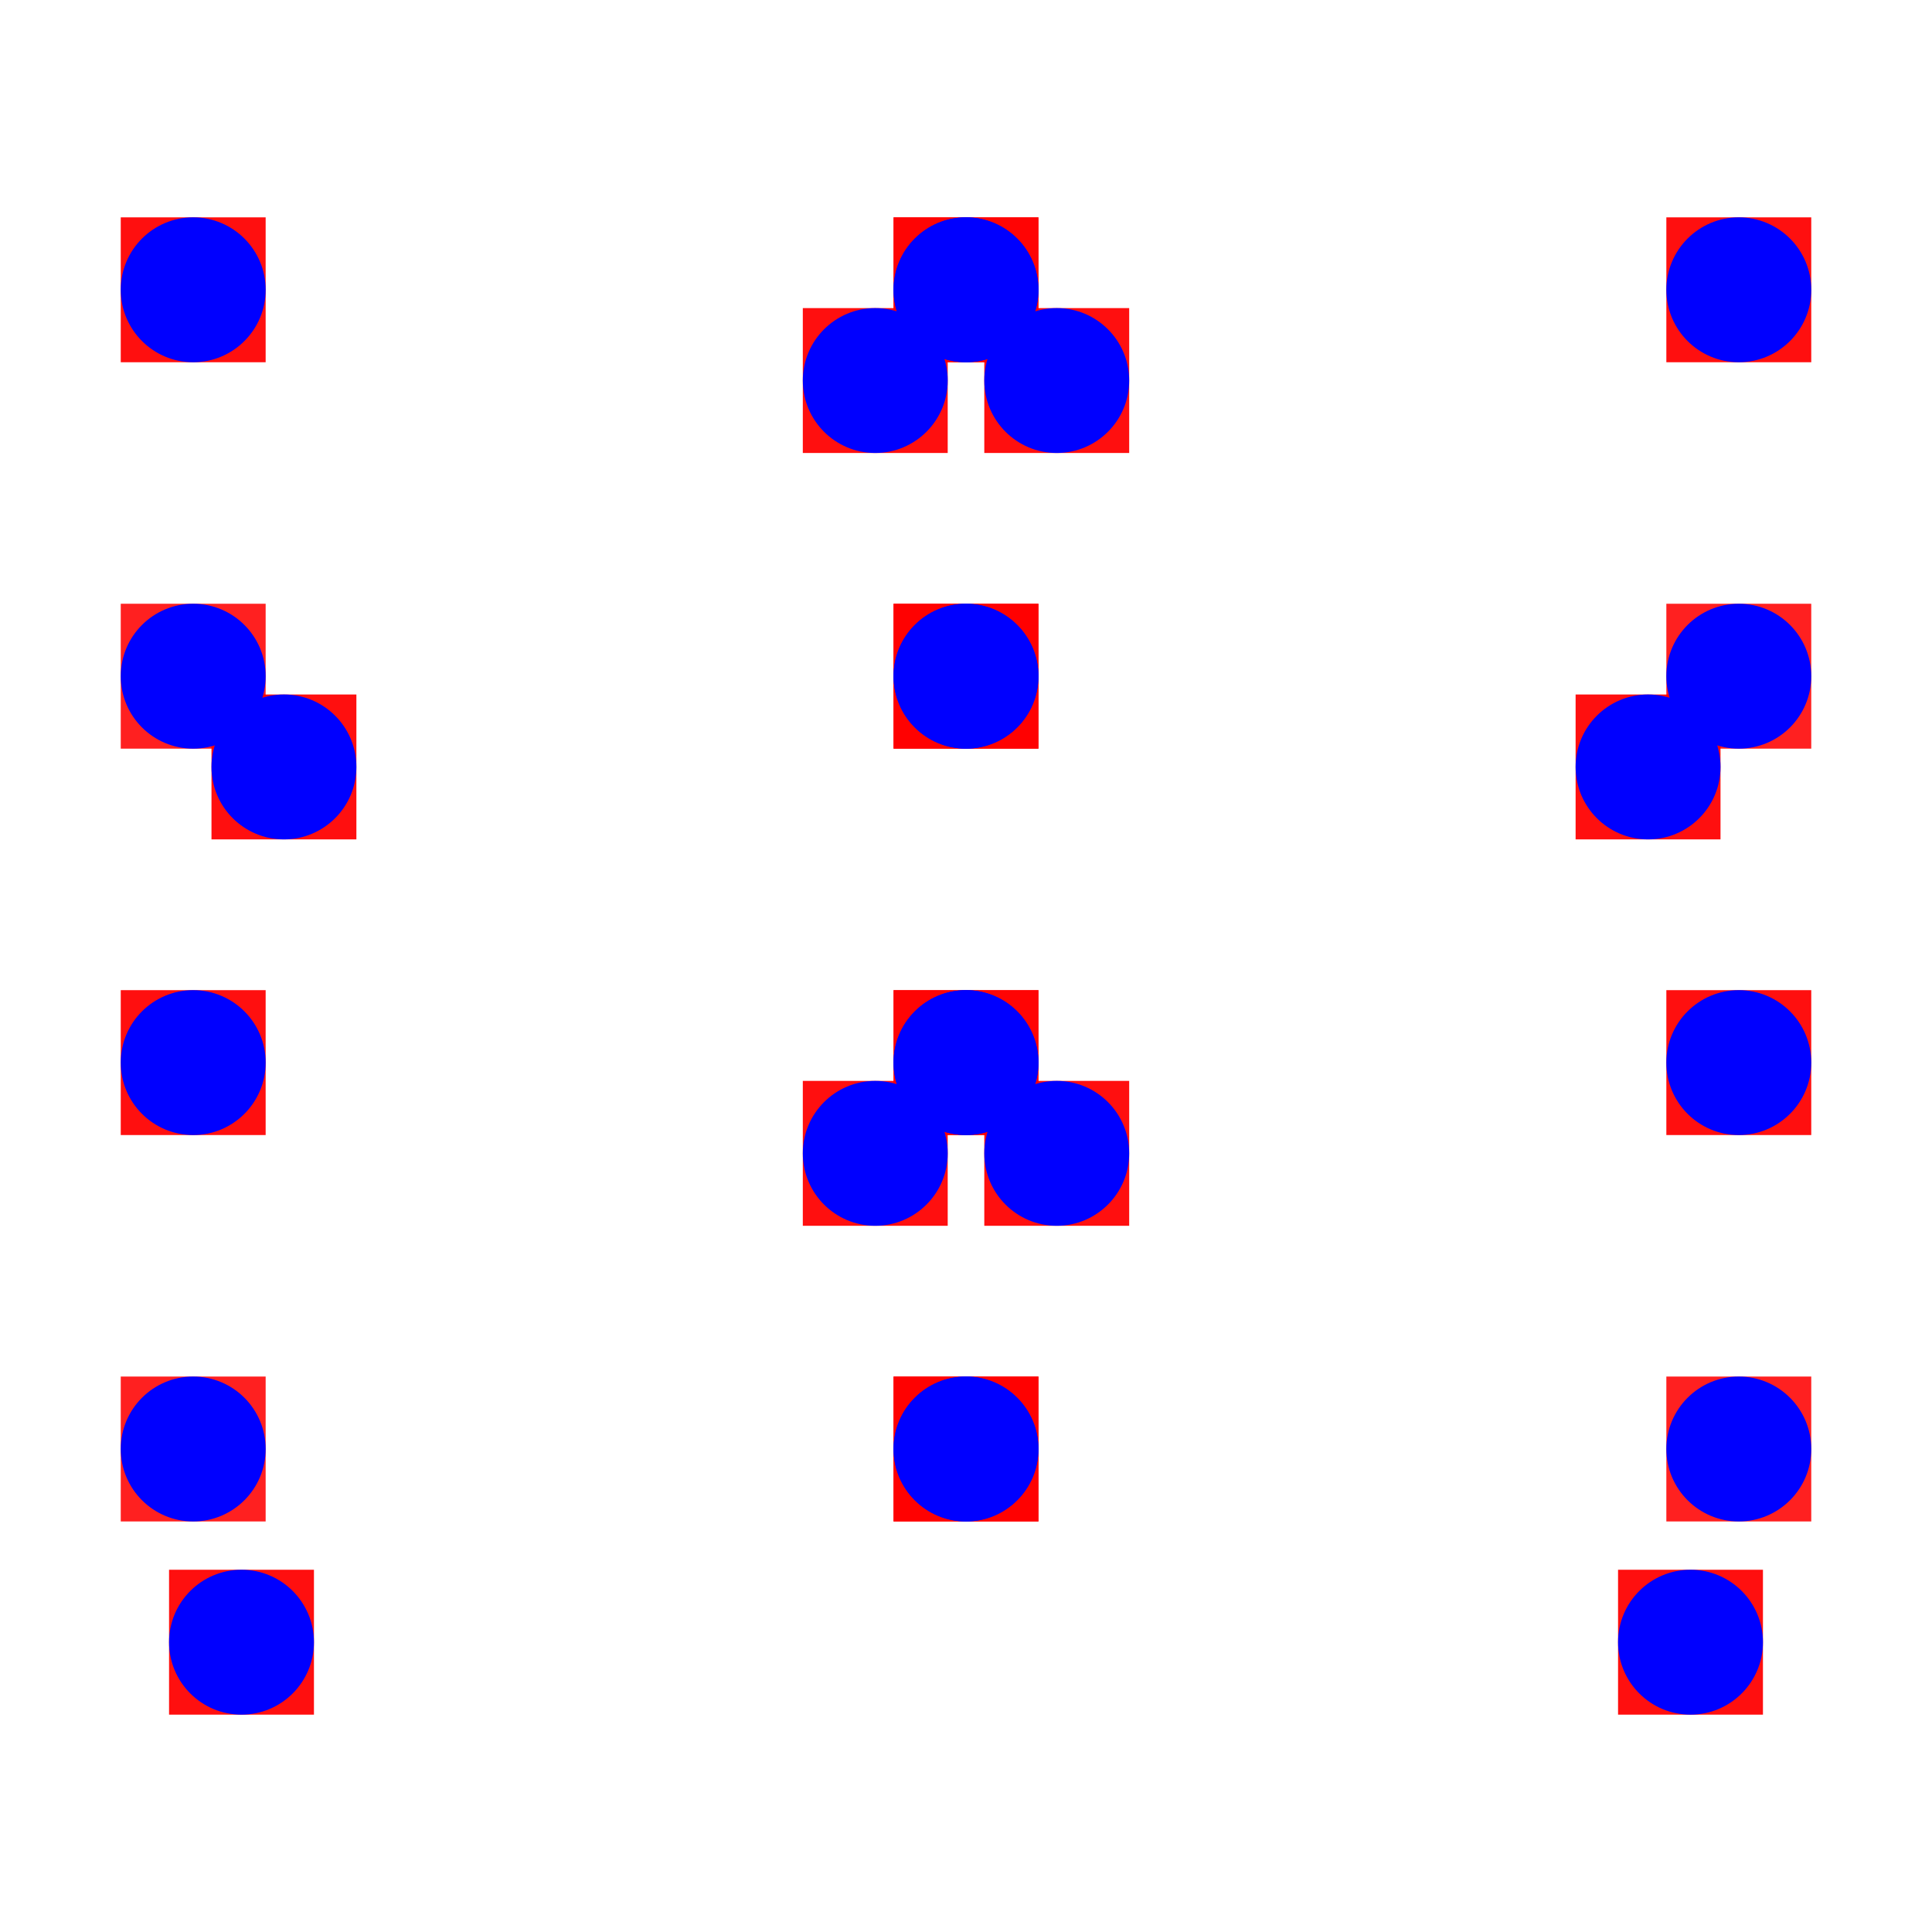
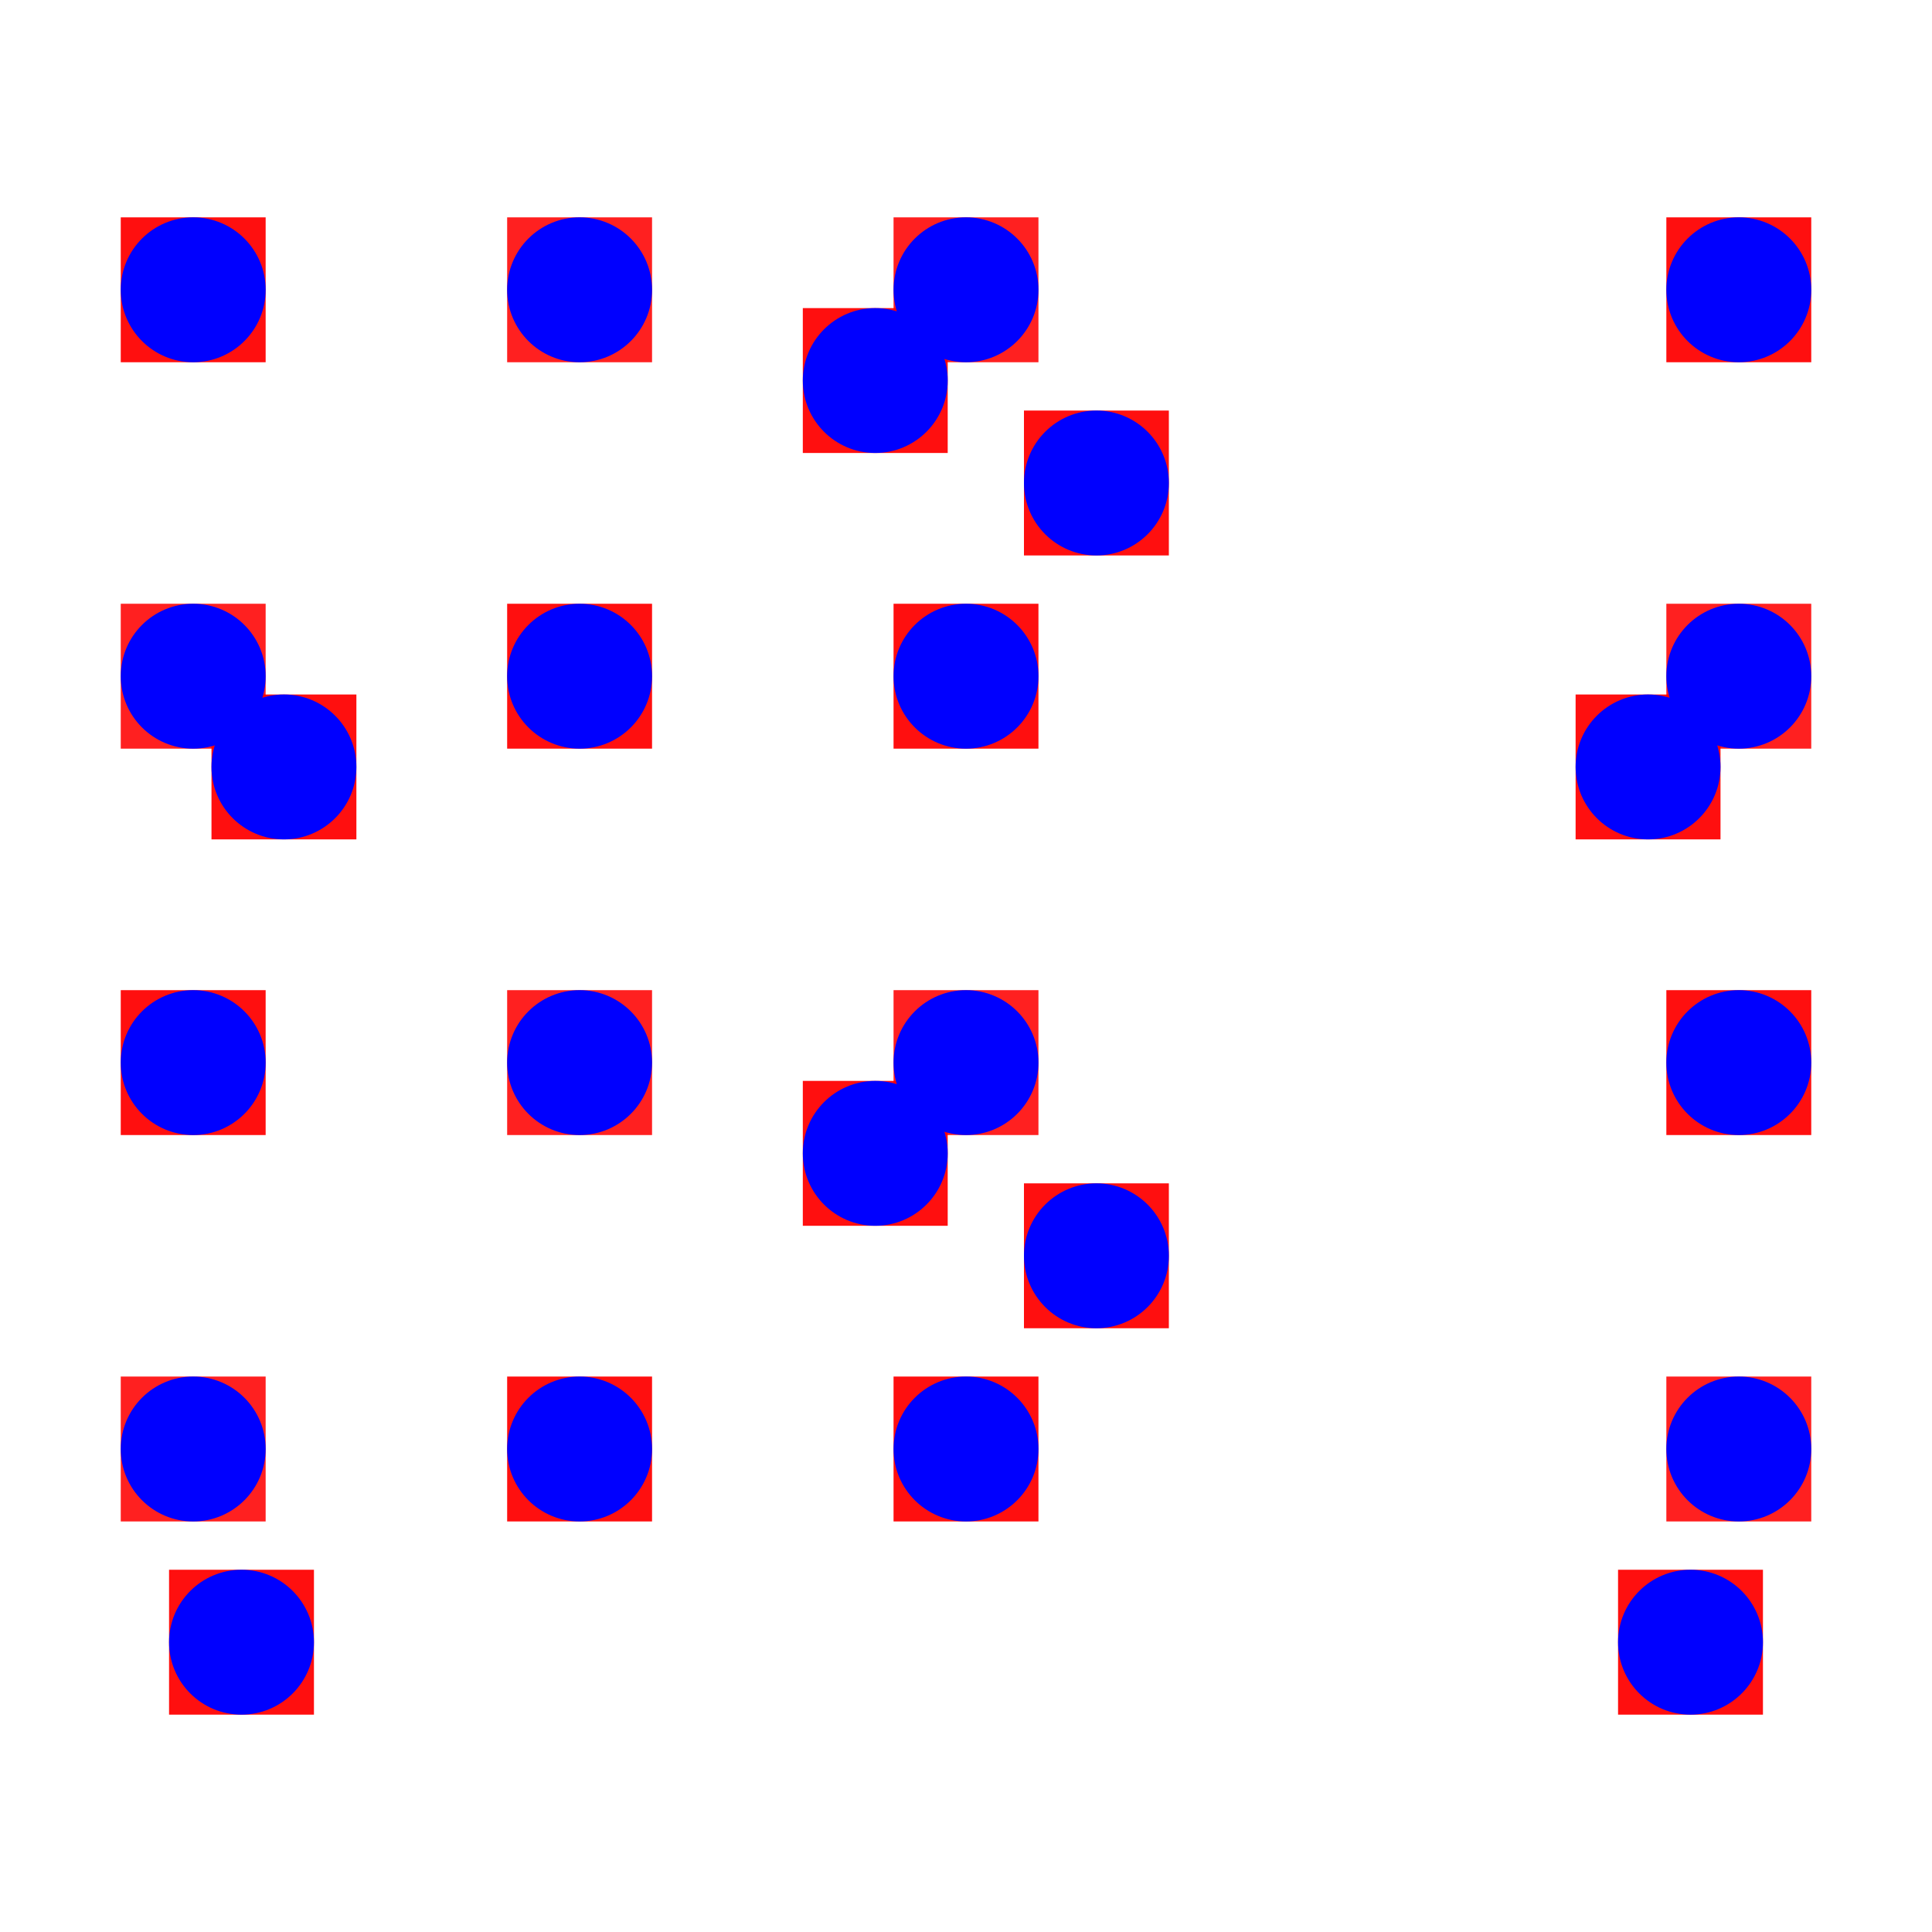
<svg xmlns="http://www.w3.org/2000/svg" width="640" height="640" viewBox="0 0 640 640">
  <rect width="100%" height="100%" fill="white" />
  <g>
    <rect data-type="rect" data-label="inner2 inner3 inner4 bottom" data-x="-1.5999999999999999" data-y="-5.551115123125783e-17" x="40" y="328" width="48" height="48" fill="rgba(255,0,0,0.938)" stroke="black" stroke-width="0.006" />
  </g>
  <g>
    <rect data-type="rect" data-label="inner2 inner3 inner4 bottom" data-x="1.5999999999999999" data-y="-5.551115123125783e-17" x="552" y="328" width="48" height="48" fill="rgba(255,0,0,0.938)" stroke="black" stroke-width="0.006" />
  </g>
  <g>
    <rect data-type="rect" data-label="inner2 inner3 inner4 bottom" data-x="-1.5999999999999999" data-y="1.5999999999999999" x="40" y="72" width="48" height="48" fill="rgba(255,0,0,0.938)" stroke="black" stroke-width="0.006" />
  </g>
  <g>
    <rect data-type="rect" data-label="inner2 inner3 inner4 bottom" data-x="1.5999999999999999" data-y="1.5999999999999999" x="552" y="72" width="48" height="48" fill="rgba(255,0,0,0.938)" stroke="black" stroke-width="0.006" />
  </g>
  <g>
    <rect data-type="rect" data-label="inner3 inner4 bottom" data-x="-1.5999999999999999" data-y="-0.8" x="40" y="456" width="48" height="48" fill="rgba(255,0,0,0.875)" stroke="black" stroke-width="0.006" />
  </g>
  <g>
    <rect data-type="rect" data-label="top inner1 inner2 inner3" data-x="-1.5" data-y="-1.2" x="56" y="520" width="48" height="48" fill="rgba(255,0,0,0.938)" stroke="black" stroke-width="0.006" />
  </g>
  <g>
    <rect data-type="rect" data-label="inner3 inner4 bottom" data-x="1.5999999999999999" data-y="-0.8" x="552" y="456" width="48" height="48" fill="rgba(255,0,0,0.875)" stroke="black" stroke-width="0.006" />
  </g>
  <g>
    <rect data-type="rect" data-label="top inner1 inner2 inner3" data-x="1.5" data-y="-1.2" x="536" y="520" width="48" height="48" fill="rgba(255,0,0,0.938)" stroke="black" stroke-width="0.006" />
  </g>
  <g>
    <rect data-type="rect" data-label="inner3 inner4 bottom" data-x="-1.5999999999999999" data-y="0.8" x="40" y="200" width="48" height="48" fill="rgba(255,0,0,0.875)" stroke="black" stroke-width="0.006" />
  </g>
  <g>
    <rect data-type="rect" data-label="top inner1 inner2 inner3" data-x="-1.4121320343559642" data-y="0.6121320343559643" x="70.059" y="230.059" width="48" height="48" fill="rgba(255,0,0,0.938)" stroke="black" stroke-width="0.006" />
  </g>
  <g>
    <rect data-type="rect" data-label="inner3 inner4 bottom" data-x="1.5999999999999999" data-y="0.8" x="552" y="200" width="48" height="48" fill="rgba(255,0,0,0.875)" stroke="black" stroke-width="0.006" />
  </g>
  <g>
    <rect data-type="rect" data-label="top inner1 inner2 inner3" data-x="1.4121320343559642" data-y="0.6121320343559643" x="521.941" y="230.059" width="48" height="48" fill="rgba(255,0,0,0.938)" stroke="black" stroke-width="0.006" />
  </g>
  <g>
    <rect data-type="rect" data-label="inner2 inner3 inner4 bottom" data-x="-5.551115123125783e-17" data-y="-0.8" x="296" y="456" width="48" height="48" fill="rgba(255,0,0,0.938)" stroke="black" stroke-width="0.006" />
  </g>
  <g>
-     <rect data-type="rect" data-label="inner2 inner3 inner4 bottom" data-x="5.551115123125783e-17" data-y="-0.8" x="296" y="456" width="48" height="48" fill="rgba(255,0,0,0.938)" stroke="black" stroke-width="0.006" />
+     <rect data-type="rect" data-label="inner2 inner3 inner4 bottom" data-x="-0.7999999999999998" data-y="-0.8" x="168" y="456" width="48" height="48" fill="rgba(255,0,0,0.938)" stroke="black" stroke-width="0.006" />
  </g>
  <g>
    <rect data-type="rect" data-label="inner2 inner3 inner4 bottom" data-x="-5.551115123125783e-17" data-y="0.8" x="296" y="200" width="48" height="48" fill="rgba(255,0,0,0.938)" stroke="black" stroke-width="0.006" />
  </g>
  <g>
-     <rect data-type="rect" data-label="inner2 inner3 inner4 bottom" data-x="5.551115123125783e-17" data-y="0.8" x="296" y="200" width="48" height="48" fill="rgba(255,0,0,0.938)" stroke="black" stroke-width="0.006" />
+     <rect data-type="rect" data-label="inner2 inner3 inner4 bottom" data-x="-0.7999999999999998" data-y="0.8" x="168" y="200" width="48" height="48" fill="rgba(255,0,0,0.938)" stroke="black" stroke-width="0.006" />
  </g>
  <g>
    <rect data-type="rect" data-label="inner3 inner4 bottom" data-x="-5.551115123125783e-17" data-y="-5.551115123125783e-17" x="296" y="328" width="48" height="48" fill="rgba(255,0,0,0.875)" stroke="black" stroke-width="0.006" />
  </g>
  <g>
    <rect data-type="rect" data-label="top inner1 inner2 inner3" data-x="-0.18786796564403577" data-y="-0.18786796564403577" x="265.941" y="358.059" width="48" height="48" fill="rgba(255,0,0,0.938)" stroke="black" stroke-width="0.006" />
  </g>
  <g>
-     <rect data-type="rect" data-label="inner3 inner4 bottom" data-x="5.551115123125783e-17" data-y="-5.551115123125783e-17" x="296" y="328" width="48" height="48" fill="rgba(255,0,0,0.875)" stroke="black" stroke-width="0.006" />
+     <rect data-type="rect" data-label="inner3 inner4 bottom" data-x="-0.7999999999999998" data-y="-5.551115123125783e-17" x="168" y="328" width="48" height="48" fill="rgba(255,0,0,0.875)" stroke="black" stroke-width="0.006" />
  </g>
  <g>
-     <rect data-type="rect" data-label="top inner1 inner2 inner3" data-x="0.18786796564403577" data-y="-0.18786796564403577" x="326.059" y="358.059" width="48" height="48" fill="rgba(255,0,0,0.938)" stroke="black" stroke-width="0.006" />
+     <rect data-type="rect" data-label="top inner1 inner2 inner3" data-x="0.26999999999999996" data-y="-0.4" x="339.2" y="392" width="48" height="48" fill="rgba(255,0,0,0.938)" stroke="black" stroke-width="0.006" />
  </g>
  <g>
    <rect data-type="rect" data-label="inner3 inner4 bottom" data-x="-5.551115123125783e-17" data-y="1.5999999999999999" x="296" y="72" width="48" height="48" fill="rgba(255,0,0,0.875)" stroke="black" stroke-width="0.006" />
  </g>
  <g>
    <rect data-type="rect" data-label="top inner1 inner2 inner3" data-x="-0.18786796564403577" data-y="1.4121320343559642" x="265.941" y="102.059" width="48" height="48" fill="rgba(255,0,0,0.938)" stroke="black" stroke-width="0.006" />
  </g>
  <g>
-     <rect data-type="rect" data-label="inner3 inner4 bottom" data-x="5.551115123125783e-17" data-y="1.5999999999999999" x="296" y="72" width="48" height="48" fill="rgba(255,0,0,0.875)" stroke="black" stroke-width="0.006" />
+     <rect data-type="rect" data-label="inner3 inner4 bottom" data-x="-0.7999999999999998" data-y="1.5999999999999999" x="168" y="72" width="48" height="48" fill="rgba(255,0,0,0.875)" stroke="black" stroke-width="0.006" />
  </g>
  <g>
-     <rect data-type="rect" data-label="top inner1 inner2 inner3" data-x="0.18786796564403577" data-y="1.4121320343559642" x="326.059" y="102.059" width="48" height="48" fill="rgba(255,0,0,0.938)" stroke="black" stroke-width="0.006" />
+     <rect data-type="rect" data-label="top inner1 inner2 inner3" data-x="0.26999999999999996" data-y="1.2" x="339.2" y="136" width="48" height="48" fill="rgba(255,0,0,0.938)" stroke="black" stroke-width="0.006" />
  </g>
  <circle data-type="circle" data-label="" data-x="-1.5999999999999999" data-y="-5.551115123125783e-17" cx="64" cy="352" r="24" fill="blue" stroke="none" stroke-width="0.006" />
  <circle data-type="circle" data-label="" data-x="1.5999999999999999" data-y="-5.551115123125783e-17" cx="576" cy="352" r="24" fill="blue" stroke="none" stroke-width="0.006" />
  <circle data-type="circle" data-label="" data-x="-1.5999999999999999" data-y="1.5999999999999999" cx="64" cy="96" r="24" fill="blue" stroke="none" stroke-width="0.006" />
  <circle data-type="circle" data-label="" data-x="1.5999999999999999" data-y="1.5999999999999999" cx="576" cy="96" r="24" fill="blue" stroke="none" stroke-width="0.006" />
  <circle data-type="circle" data-label="" data-x="-1.5999999999999999" data-y="-0.8" cx="64" cy="480" r="24" fill="blue" stroke="none" stroke-width="0.006" />
  <circle data-type="circle" data-label="" data-x="-1.5" data-y="-1.2" cx="80" cy="544" r="24" fill="blue" stroke="none" stroke-width="0.006" />
  <circle data-type="circle" data-label="" data-x="1.5999999999999999" data-y="-0.8" cx="576" cy="480" r="24" fill="blue" stroke="none" stroke-width="0.006" />
  <circle data-type="circle" data-label="" data-x="1.5" data-y="-1.2" cx="560" cy="544" r="24" fill="blue" stroke="none" stroke-width="0.006" />
  <circle data-type="circle" data-label="" data-x="-1.5999999999999999" data-y="0.8" cx="64" cy="224" r="24" fill="blue" stroke="none" stroke-width="0.006" />
  <circle data-type="circle" data-label="" data-x="-1.4121320343559642" data-y="0.6121320343559643" cx="94.059" cy="254.059" r="24" fill="blue" stroke="none" stroke-width="0.006" />
  <circle data-type="circle" data-label="" data-x="1.5999999999999999" data-y="0.8" cx="576" cy="224" r="24" fill="blue" stroke="none" stroke-width="0.006" />
  <circle data-type="circle" data-label="" data-x="1.4121320343559642" data-y="0.6121320343559643" cx="545.941" cy="254.059" r="24" fill="blue" stroke="none" stroke-width="0.006" />
  <circle data-type="circle" data-label="" data-x="-5.551115123125783e-17" data-y="-0.8" cx="320" cy="480" r="24" fill="blue" stroke="none" stroke-width="0.006" />
-   <circle data-type="circle" data-label="" data-x="5.551115123125783e-17" data-y="-0.8" cx="320" cy="480" r="24" fill="blue" stroke="none" stroke-width="0.006" />
+   <circle data-type="circle" data-label="" data-x="-0.7999999999999998" data-y="-0.8" cx="192" cy="480" r="24" fill="blue" stroke="none" stroke-width="0.006" />
  <circle data-type="circle" data-label="" data-x="-5.551115123125783e-17" data-y="0.8" cx="320" cy="224" r="24" fill="blue" stroke="none" stroke-width="0.006" />
-   <circle data-type="circle" data-label="" data-x="5.551115123125783e-17" data-y="0.8" cx="320" cy="224" r="24" fill="blue" stroke="none" stroke-width="0.006" />
+   <circle data-type="circle" data-label="" data-x="-0.7999999999999998" data-y="0.8" cx="192" cy="224" r="24" fill="blue" stroke="none" stroke-width="0.006" />
  <circle data-type="circle" data-label="" data-x="-5.551115123125783e-17" data-y="-5.551115123125783e-17" cx="320" cy="352" r="24" fill="blue" stroke="none" stroke-width="0.006" />
  <circle data-type="circle" data-label="" data-x="-0.18786796564403577" data-y="-0.18786796564403577" cx="289.941" cy="382.059" r="24" fill="blue" stroke="none" stroke-width="0.006" />
-   <circle data-type="circle" data-label="" data-x="5.551115123125783e-17" data-y="-5.551115123125783e-17" cx="320" cy="352" r="24" fill="blue" stroke="none" stroke-width="0.006" />
-   <circle data-type="circle" data-label="" data-x="0.18786796564403577" data-y="-0.18786796564403577" cx="350.059" cy="382.059" r="24" fill="blue" stroke="none" stroke-width="0.006" />
+   <circle data-type="circle" data-label="" data-x="-0.7999999999999998" data-y="-5.551115123125783e-17" cx="192" cy="352" r="24" fill="blue" stroke="none" stroke-width="0.006" />
+   <circle data-type="circle" data-label="" data-x="0.26999999999999996" data-y="-0.4" cx="363.2" cy="416" r="24" fill="blue" stroke="none" stroke-width="0.006" />
  <circle data-type="circle" data-label="" data-x="-5.551115123125783e-17" data-y="1.5999999999999999" cx="320" cy="96" r="24" fill="blue" stroke="none" stroke-width="0.006" />
  <circle data-type="circle" data-label="" data-x="-0.18786796564403577" data-y="1.4121320343559642" cx="289.941" cy="126.059" r="24" fill="blue" stroke="none" stroke-width="0.006" />
-   <circle data-type="circle" data-label="" data-x="5.551115123125783e-17" data-y="1.5999999999999999" cx="320" cy="96" r="24" fill="blue" stroke="none" stroke-width="0.006" />
-   <circle data-type="circle" data-label="" data-x="0.18786796564403577" data-y="1.4121320343559642" cx="350.059" cy="126.059" r="24" fill="blue" stroke="none" stroke-width="0.006" />
+   <circle data-type="circle" data-label="" data-x="-0.7999999999999998" data-y="1.5999999999999999" cx="192" cy="96" r="24" fill="blue" stroke="none" stroke-width="0.006" />
+   <circle data-type="circle" data-label="" data-x="0.26999999999999996" data-y="1.2" cx="363.2" cy="160" r="24" fill="blue" stroke="none" stroke-width="0.006" />
  <g id="crosshair" style="display: none">
    <line id="crosshair-h" y1="0" y2="640" stroke="#666" stroke-width="0.5" />
    <line id="crosshair-v" x1="0" x2="640" stroke="#666" stroke-width="0.5" />
    <text id="coordinates" font-family="monospace" font-size="12" fill="#666" />
  </g>
</svg>
